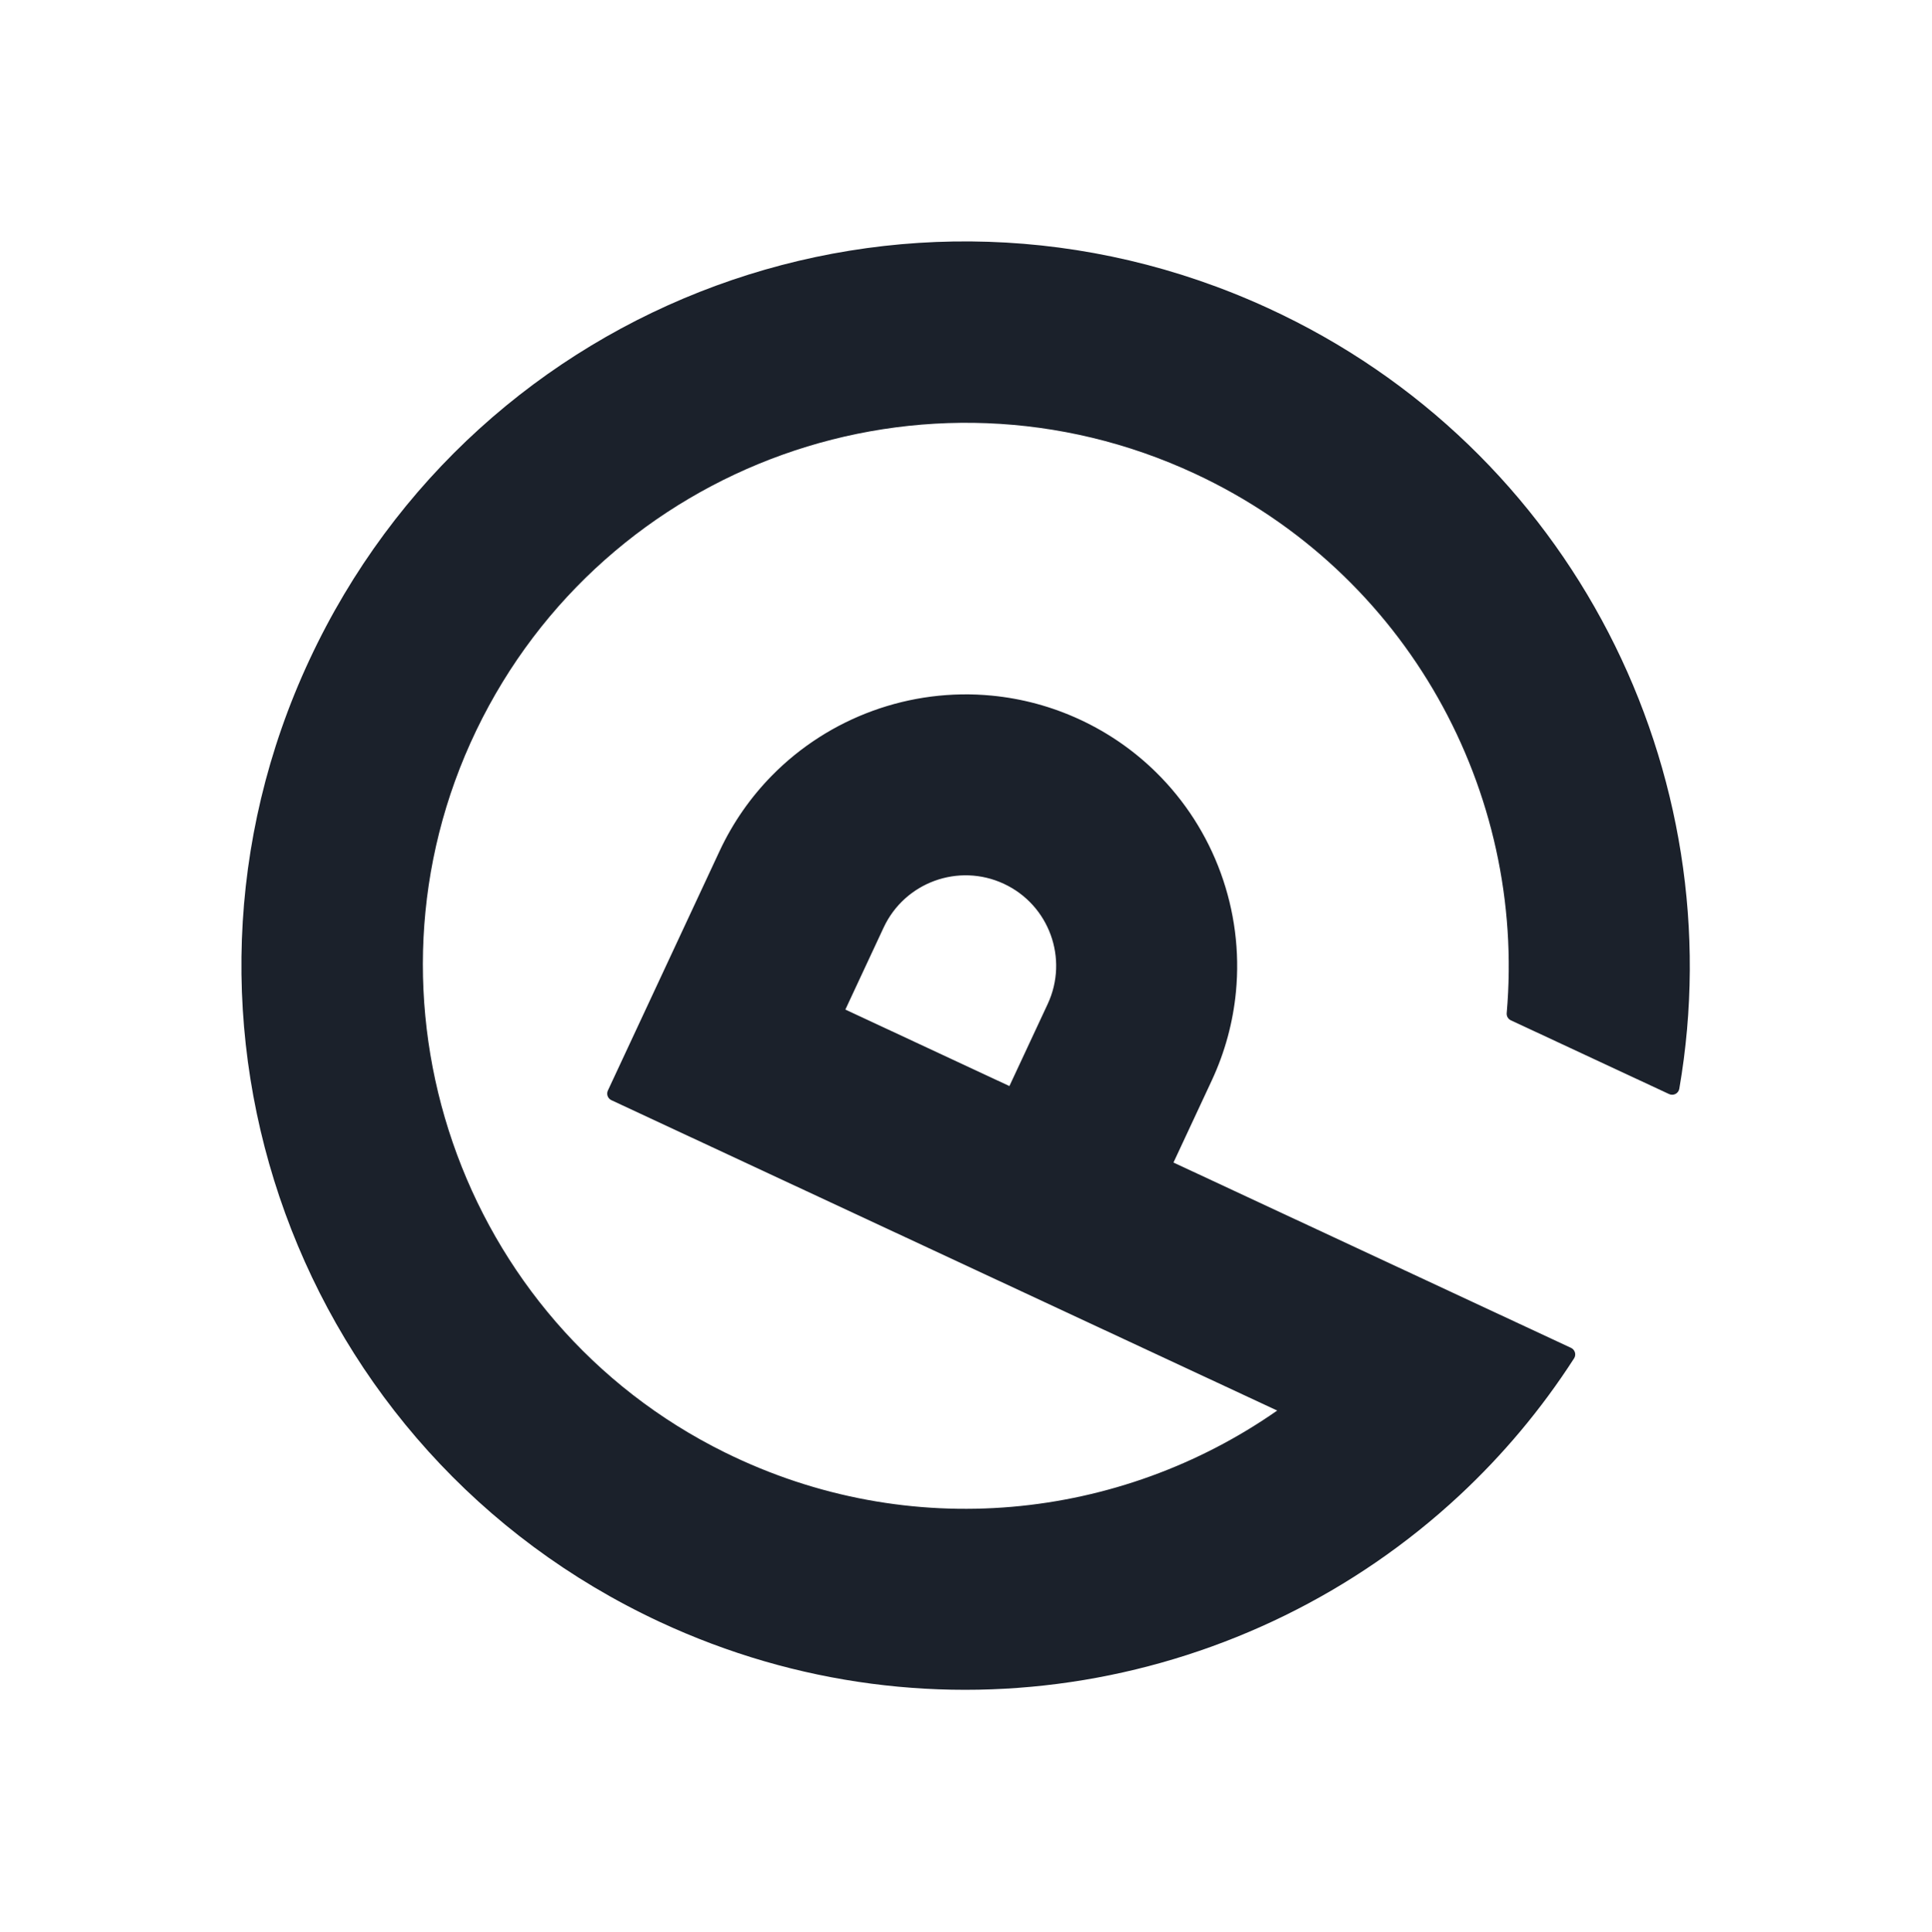
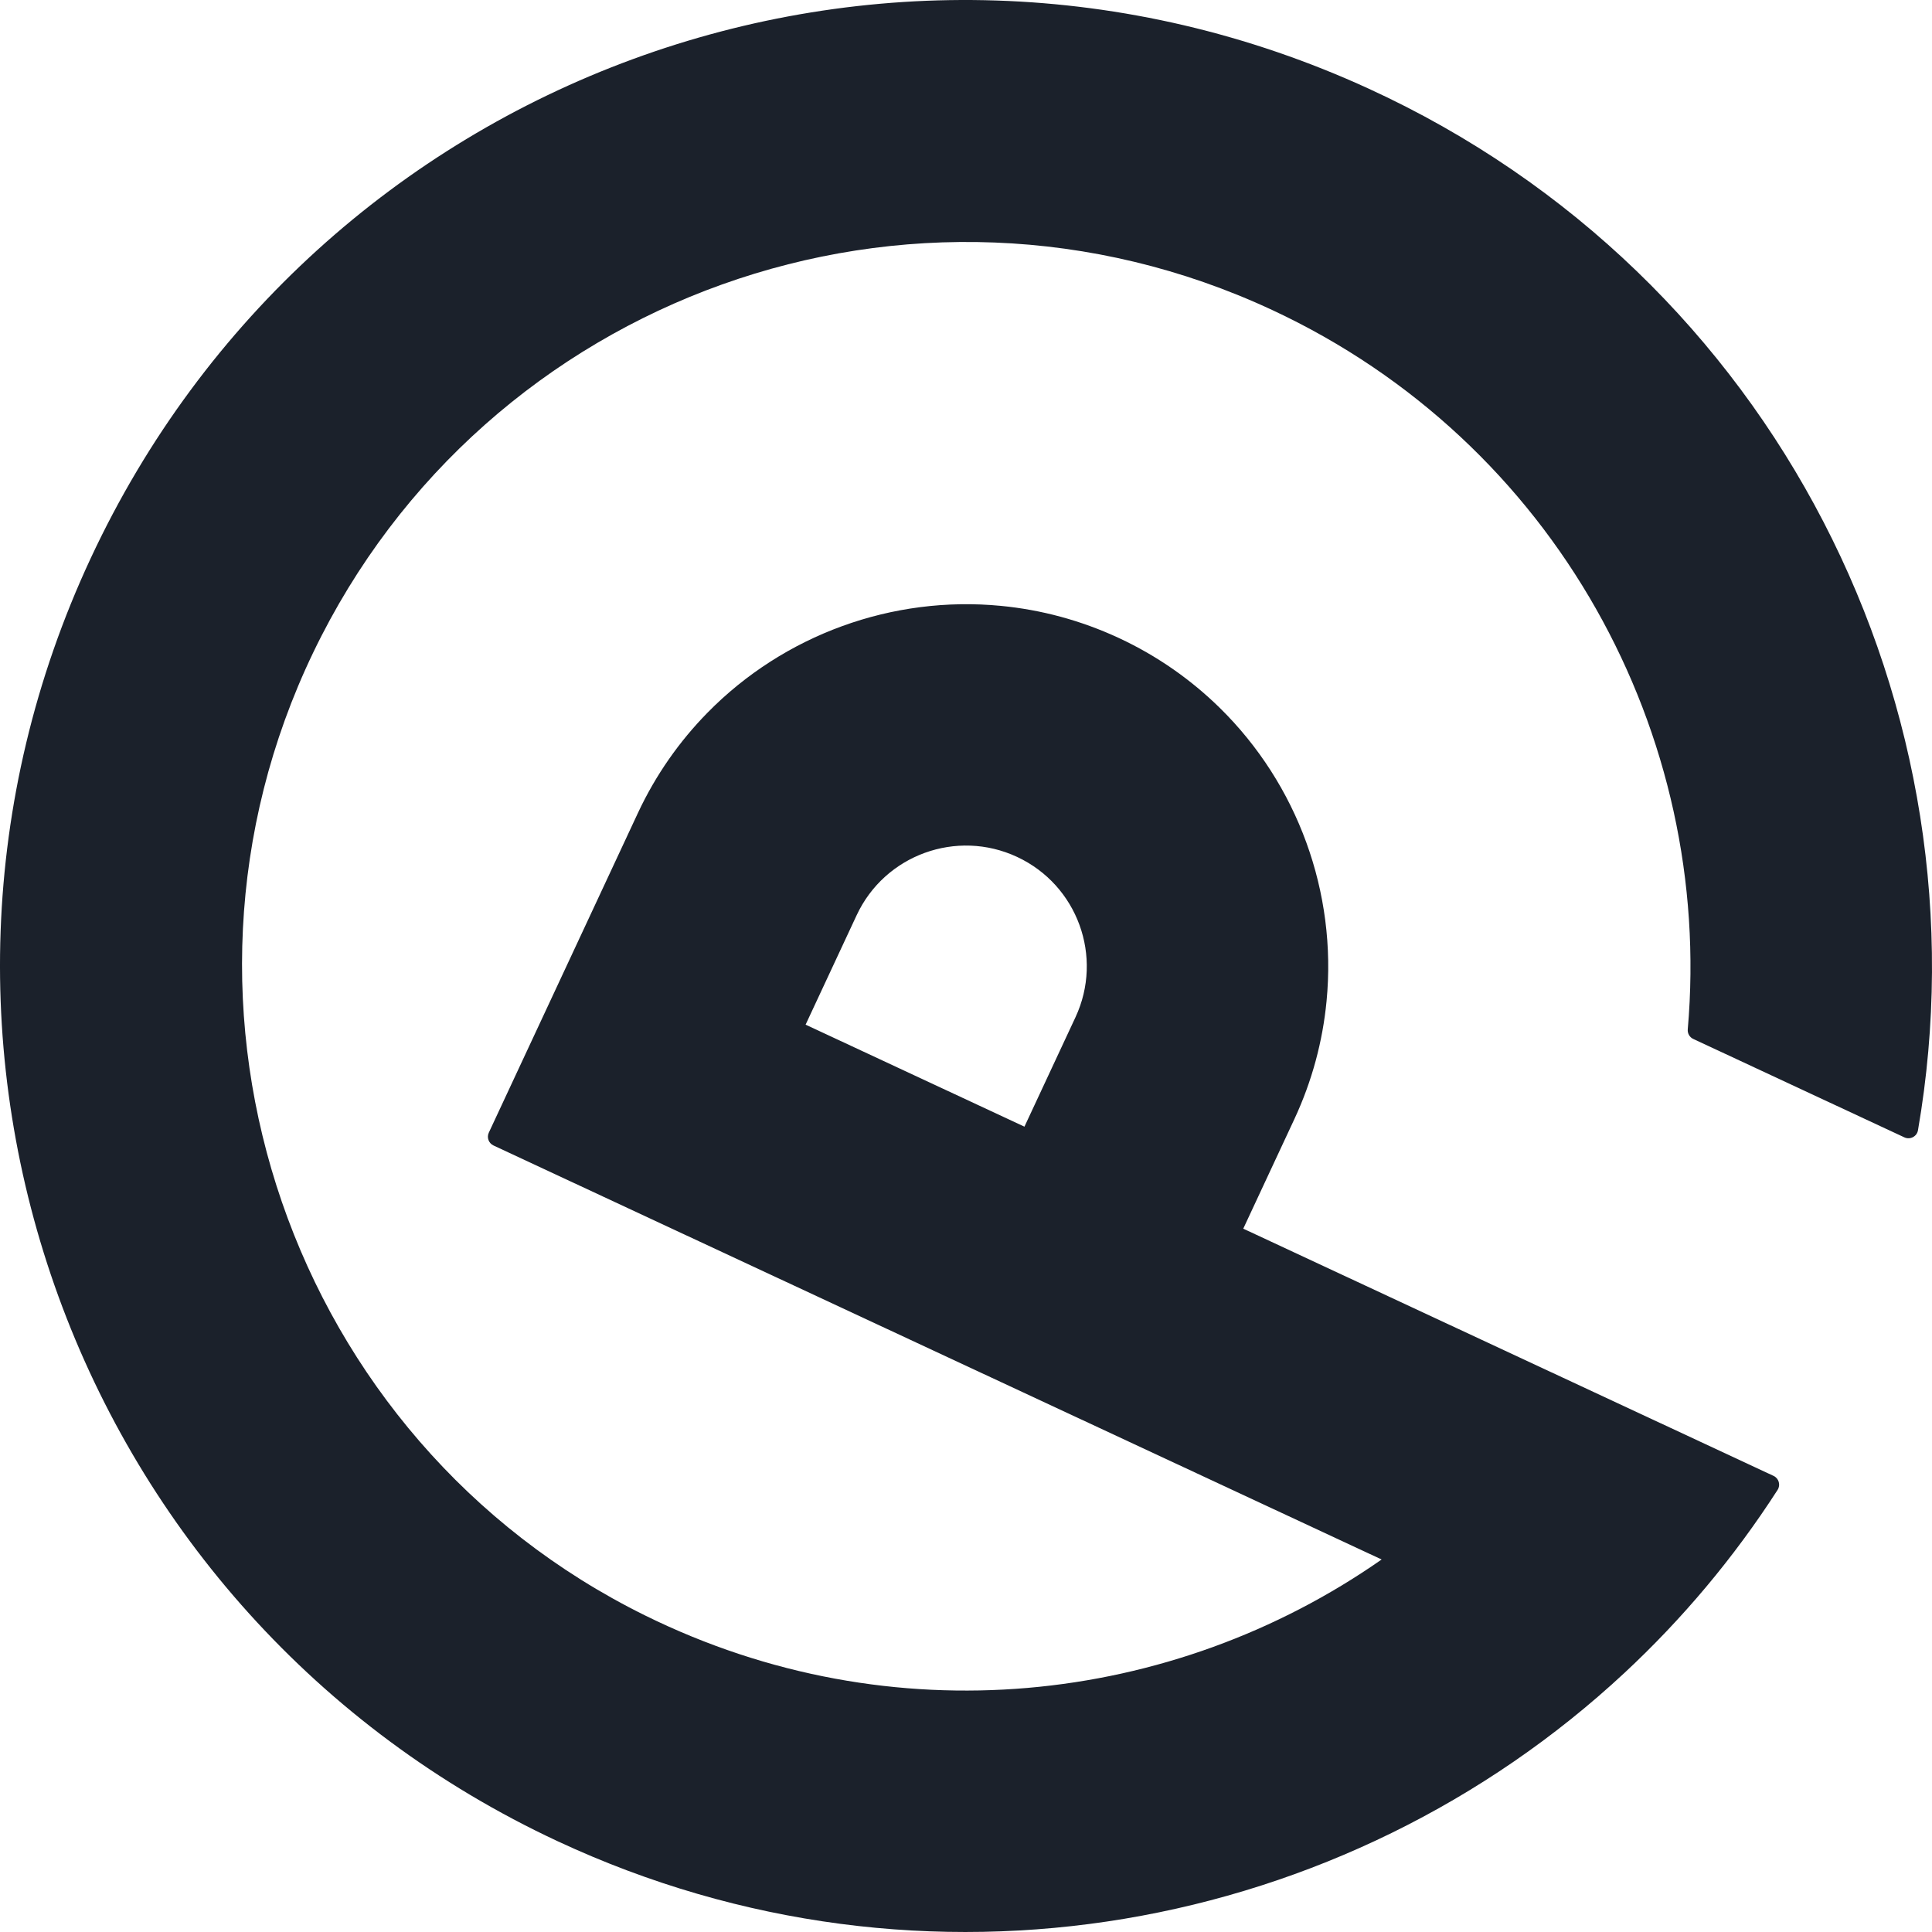
- <svg xmlns="http://www.w3.org/2000/svg" viewBox="0 0 1066.667 1066.667" height="1066.667" width="1066.667" xml:space="preserve" id="svg2" version="1.1">
-   <defs id="defs6">
-     <clipPath id="clipPath18" clipPathUnits="userSpaceOnUse">
-       <path id="path16" d="M 0,800 H 800 V 0 H 0 Z" />
-     </clipPath>
-   </defs>
-   <g transform="matrix(1.333333,0,0,-1.333333,0,1066.667)" id="g10">
-     <g id="g12">
-       <g clip-path="url(#clipPath18)" id="g14">
-         <g transform="translate(350.188,381.7861)" id="g20">
-           <path id="path22" style="fill:#1b212b;fill-opacity:1;fill-rule:nonzero;stroke:none" d="M 0,0 15.845,33.97 C 24.596,52.73 46.903,60.847 65.67,52.099 84.437,43.351 92.556,21.05 83.805,2.289 L 67.959,-31.681 33.98,-15.84 Z m 235.025,-109.56 -99.106,46.2 15.846,33.968 c 5.557,11.915 8.822,24.305 10.022,36.685 3.264,33.721 -8.979,67.349 -33.162,91.083 -8.878,8.713 -19.346,16.106 -31.265,21.662 -11.918,5.555 -24.312,8.82 -36.695,10.018 C 26.933,133.32 -6.705,121.081 -30.446,96.905 -39.162,88.029 -46.557,77.564 -52.115,65.65 L -67.96,31.681 -98.382,-33.541 c -0.701,-1.501 -0.051,-3.284 1.45,-3.984 l 65.242,-30.413 33.98,-15.841 33.98,-15.84 67.96,-31.681 74.657,-34.803 C 113.928,-211.49 26.762,-221.268 -49.823,-183.491 -160.009,-129.141 -206.131,4.89 -152.905,115.597 -99.618,226.433 33.108,274.057 144.896,221.946 232.993,180.878 281.96,90.037 273.96,-1.465 c -0.109,-1.254 0.567,-2.441 1.707,-2.973 l 65.558,-30.561 c 1.786,-0.833 3.895,0.252 4.231,2.194 22.606,130.656 -44.028,265.407 -170.538,323.461 -150.335,68.988 -327.029,4.065 -396.935,-145.81 -70.004,-150.085 -5.05,-328.487 145.081,-398.472 114.081,-53.18 244.503,-28.441 331.285,52.347 17.86,16.627 33.879,35.62 47.519,56.806 0.982,1.526 0.378,3.577 -1.267,4.344 z" />
-         </g>
-       </g>
-     </g>
-   </g>
+ <svg xmlns="http://www.w3.org/2000/svg" width="100" height="100" viewBox="0 0 100 100" fill="none">
+   <path d="M41.698 53.036L44.339 47.374C45.797 44.247 49.515 42.895 52.643 44.353C55.771 45.811 57.124 49.527 55.666 52.654L53.025 58.316L47.361 55.676L41.698 53.036ZM80.869 71.296L64.351 63.596L66.992 57.934C67.918 55.949 68.463 53.884 68.662 51.82C69.207 46.2 67.166 40.595 63.136 36.64C61.656 35.188 59.911 33.955 57.925 33.029C55.938 32.104 53.873 31.559 51.809 31.36C46.187 30.816 40.581 32.856 36.624 36.885C35.171 38.364 33.938 40.108 33.012 42.094L30.371 47.756L25.301 58.626C25.184 58.876 25.293 59.173 25.543 59.29L36.416 64.359L42.08 66.999L47.743 69.639L59.07 74.919L71.513 80.719C60.686 88.284 46.158 89.914 33.394 83.618C15.03 74.559 7.343 52.221 16.214 33.77C25.095 15.297 47.216 7.36 65.847 16.045C80.53 22.889 88.691 38.03 87.358 53.28C87.34 53.489 87.452 53.687 87.642 53.775L98.569 58.869C98.866 59.008 99.218 58.827 99.274 58.503C103.042 36.727 91.936 14.269 70.851 4.593C45.795 -6.905 16.346 3.916 4.695 28.895C-6.972 53.909 3.854 83.642 28.875 95.307C47.889 104.17 69.626 100.047 84.089 86.582C87.066 83.811 89.736 80.645 92.009 77.115C92.173 76.86 92.072 76.518 91.798 76.391L80.869 71.296Z" fill="#1B212B" />
</svg>
